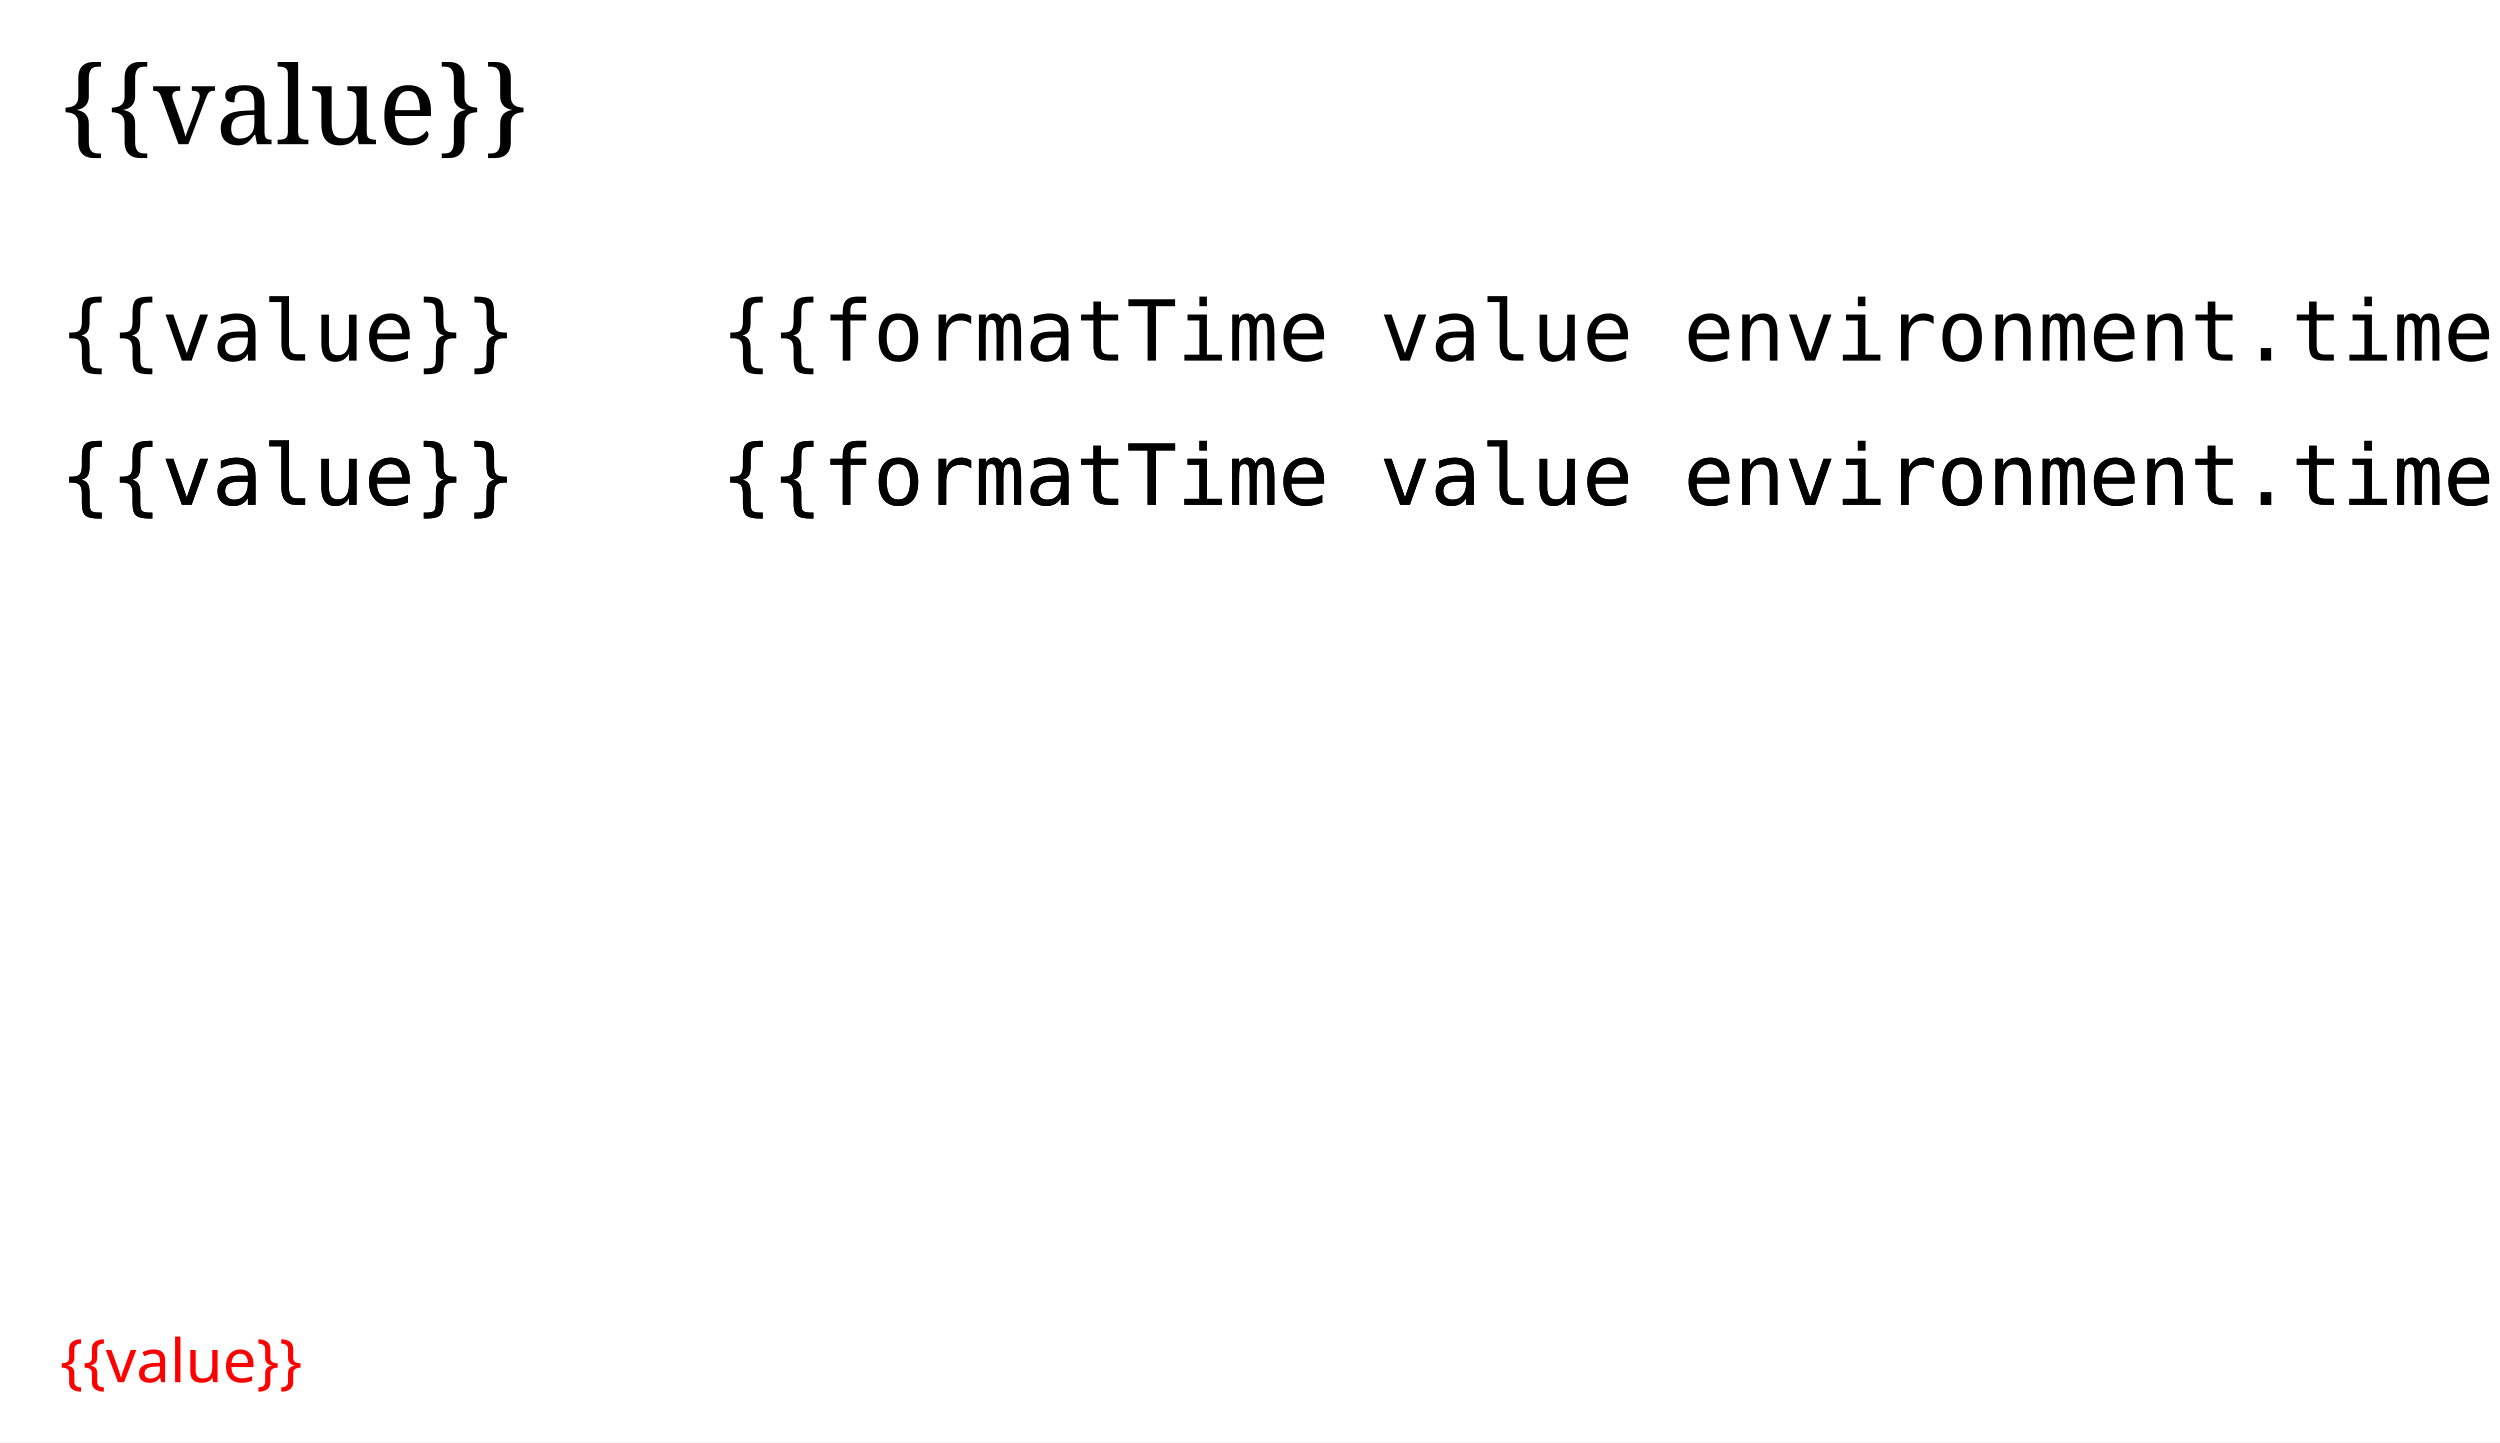
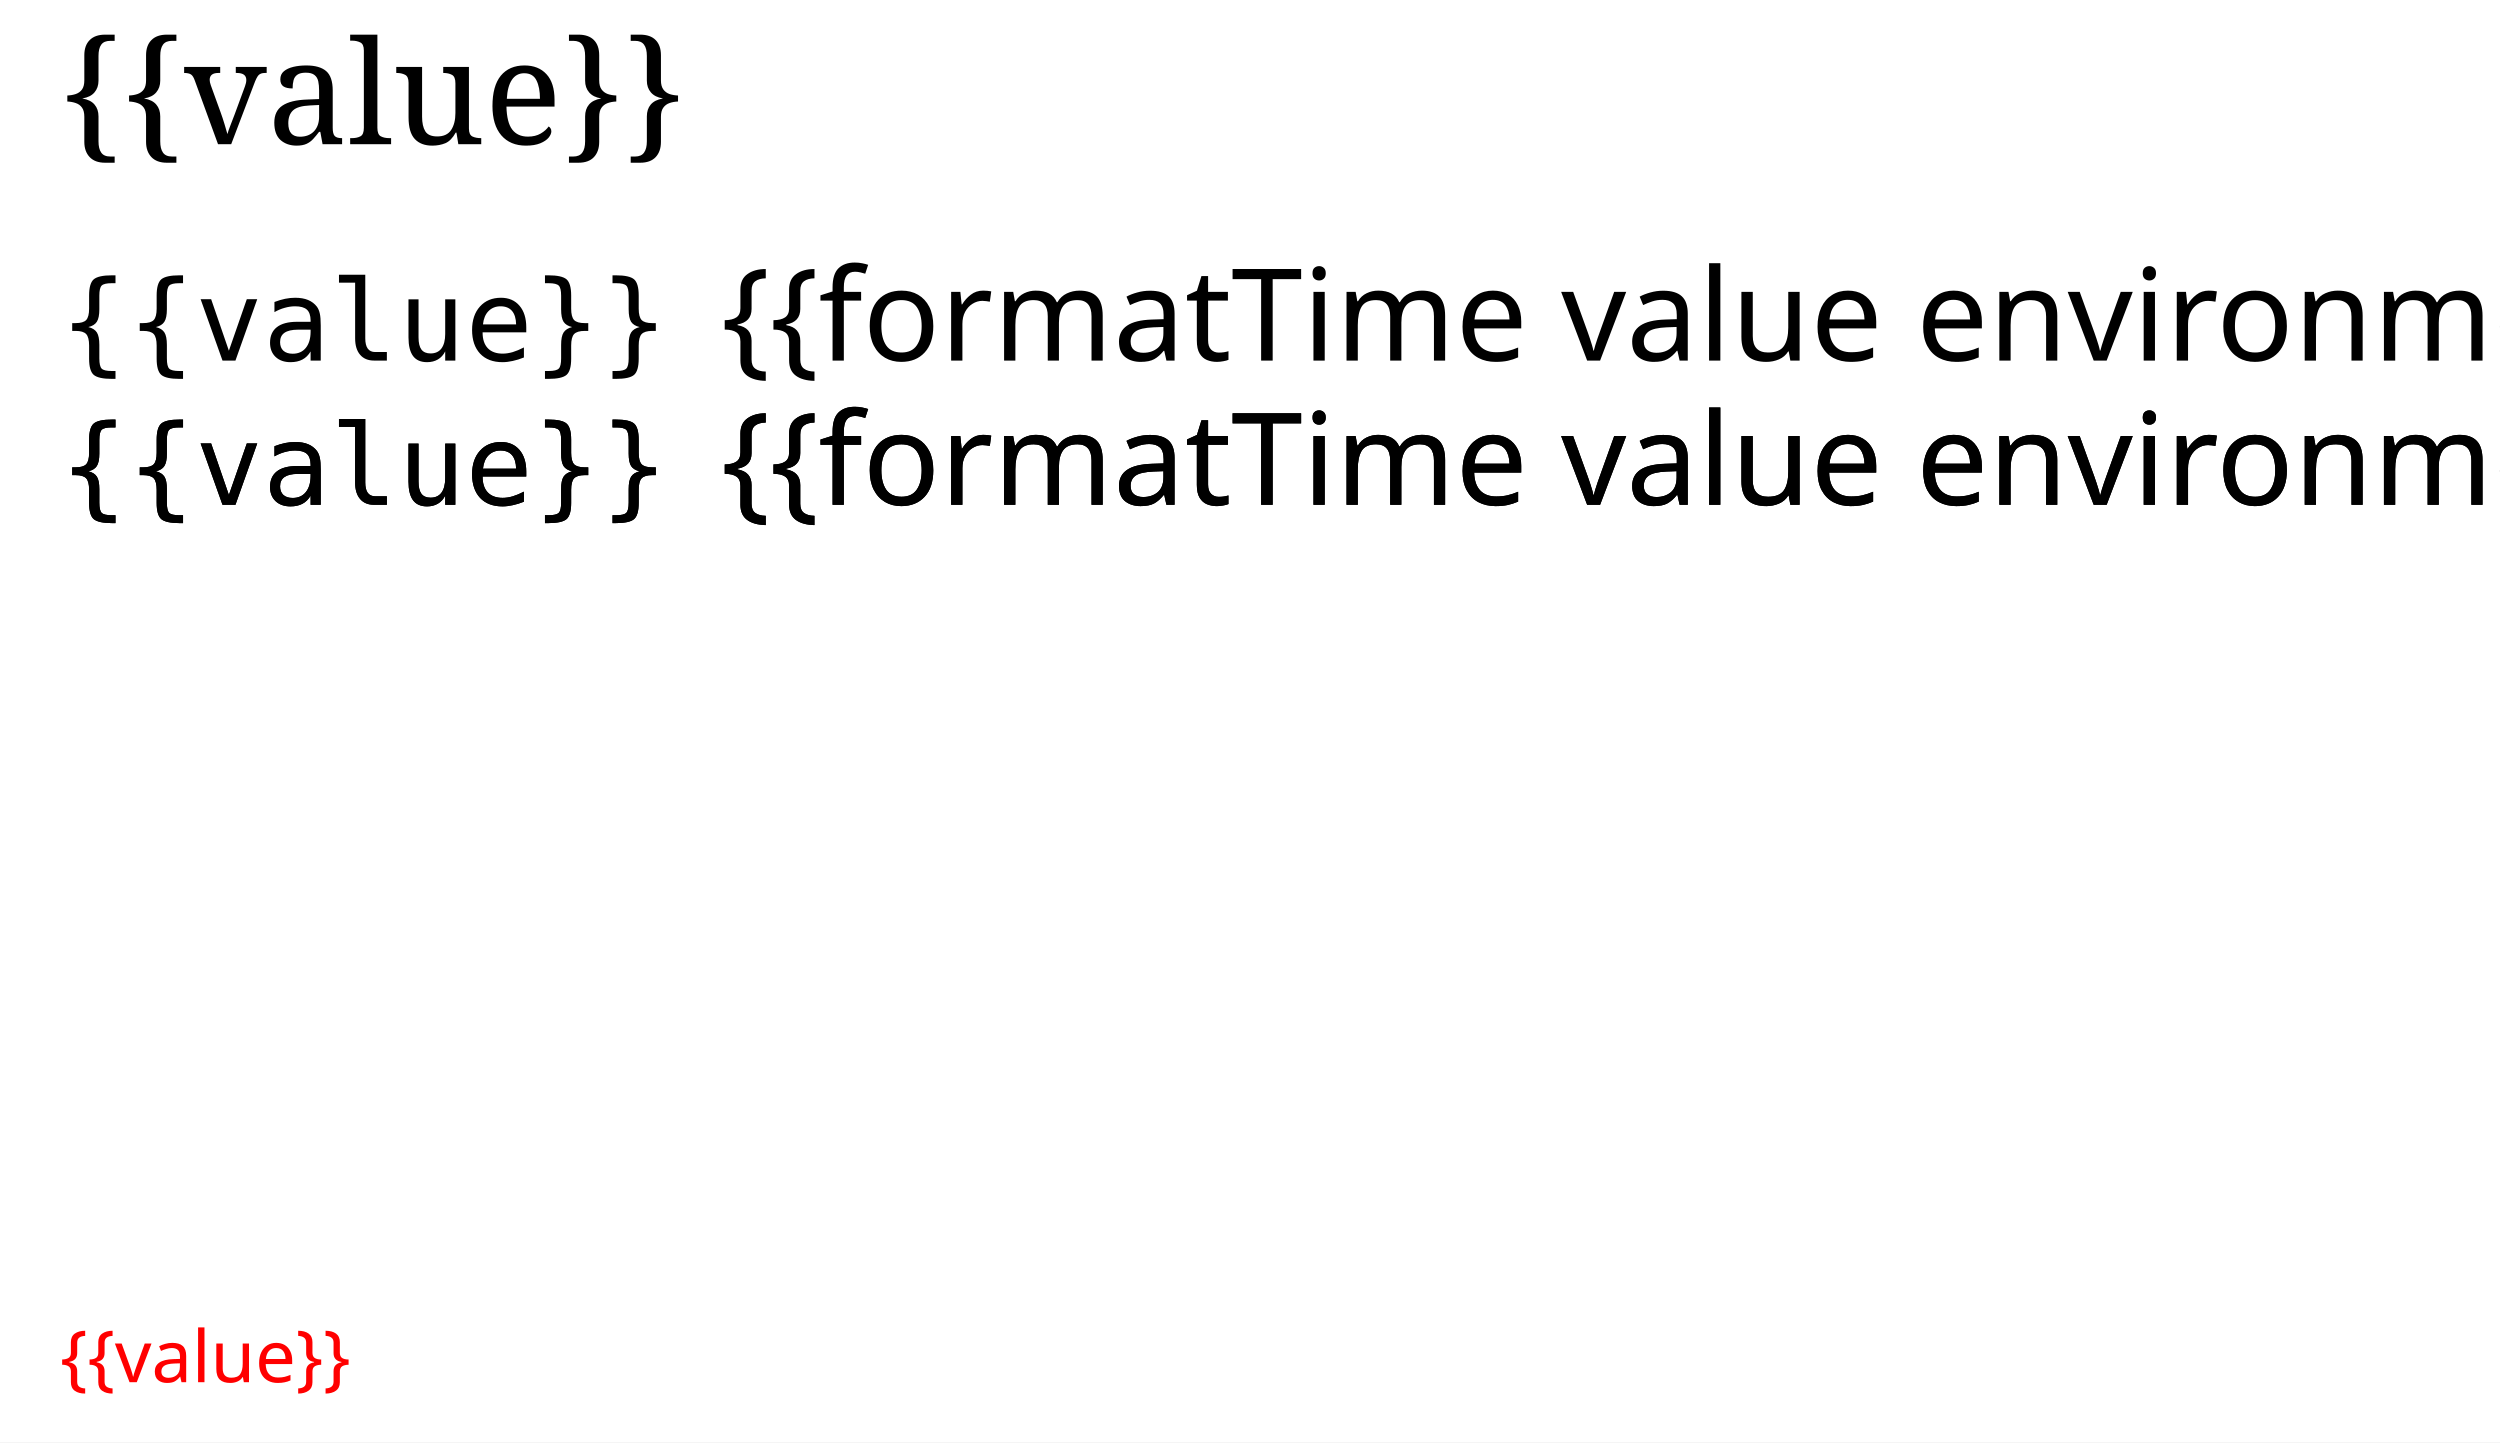
- <svg xmlns="http://www.w3.org/2000/svg" width="416" height="240" viewBox="0 0 416 240">
-   <rect x="0" y="0" width="416" height="240" fill="white" />
-   <text id="station.name" x="10" y="24" font-size="18" font-family="serif" fill="black">{{value}}</text>
-   <text id="extremes.0.label" x="10" y="60" font-size="14" font-family="monospace" fill="black">{{value}}</text>
-   <text id="extremes.0.time" x="120" y="60" font-size="14" font-family="monospace" fill="black">{{formatTime value environment.time.timezoneRegion}}</text>
-   <text id="extremes.1.label" x="10" y="84" font-size="14" font-family="monospace" fill="black">{{value}}</text>
-   <text id="extremes.1.time" x="120" y="84" font-size="14" font-family="monospace" fill="black">{{formatTime value environment.time.timezoneRegion}}</text>
-   <text id="extremes.2.label" x="10" y="84" font-size="14" font-family="monospace" fill="black">{{value}}</text>
-   <text id="extremes.2.time" x="120" y="84" font-size="14" font-family="monospace" fill="black">{{formatTime value environment.time.timezoneRegion}}</text>
-   <text id="environment.time.timezoneRegion" x="10" y="230" font-size="10" font-family="sans-serif" fill="red">{{value}}</text>
+ <svg xmlns="http://www.w3.org/2000/svg" width="416" height="240" viewBox="0 0 416 240" version="1.1" id="svg1">
+   <defs id="defs1" />
+   <rect x="0" y="0" width="416" height="240" fill="white" id="rect1" />
+   <text id="station.name" x="10" y="24" font-size="18" font-family="serif" fill="black" style="-inkscape-font-specification:'serif, Normal';font-family:serif;font-weight:normal;font-style:normal;font-stretch:normal;font-variant:normal;font-size:24px;font-variant-ligatures:normal;font-variant-caps:normal;font-variant-numeric:normal;font-variant-east-asian:normal;fill:#000000">{{value}}</text>
+   <text id="extremes.0.label" x="10" y="60" font-size="14" font-family="monospace" fill="black" style="-inkscape-font-specification:'monospace, Normal';font-family:monospace;font-weight:normal;font-style:normal;font-stretch:normal;font-variant:normal;font-size:18.667px;font-variant-ligatures:normal;font-variant-caps:normal;font-variant-numeric:normal;font-variant-east-asian:normal;fill:#000000">{{value}}</text>
+   <text id="extremes.0.time" x="120" y="60" font-size="14" font-family="monospace" fill="black" style="-inkscape-font-specification:'sans-serif, Normal';font-family:sans-serif;font-weight:normal;font-style:normal;font-stretch:normal;font-variant:normal;font-size:21.333px;font-variant-ligatures:normal;font-variant-caps:normal;font-variant-numeric:normal;font-variant-east-asian:normal;fill:#000000">{{formatTime value environment.time.timezoneRegion}}</text>
+   <text id="extremes.1.label" x="10" y="84" font-size="14" font-family="monospace" fill="black" style="-inkscape-font-specification:'monospace, Normal';font-family:monospace;font-weight:normal;font-style:normal;font-stretch:normal;font-variant:normal;font-size:18.667px;font-variant-ligatures:normal;font-variant-caps:normal;font-variant-numeric:normal;font-variant-east-asian:normal;fill:#000000">{{value}}</text>
+   <text id="extremes.1.time" x="120" y="84" font-size="14" font-family="monospace" fill="black" style="-inkscape-font-specification:'sans-serif, Normal';font-family:sans-serif;font-weight:normal;font-style:normal;font-stretch:normal;font-variant:normal;font-size:21.333px;font-variant-ligatures:normal;font-variant-caps:normal;font-variant-numeric:normal;font-variant-east-asian:normal;fill:#000000">{{formatTime value environment.time.timezoneRegion}}</text>
+   <text id="extremes.2.label" x="10" y="84" font-size="14" font-family="monospace" fill="black" style="-inkscape-font-specification:'monospace, Normal';font-family:monospace;font-weight:normal;font-style:normal;font-stretch:normal;font-variant:normal;font-size:18.667px;font-variant-ligatures:normal;font-variant-caps:normal;font-variant-numeric:normal;font-variant-east-asian:normal;fill:#000000">{{value}}</text>
+   <text id="extremes.2.time" x="120" y="84" font-size="14" font-family="monospace" fill="black" style="-inkscape-font-specification:'sans-serif, Normal';font-family:sans-serif;font-weight:normal;font-style:normal;font-stretch:normal;font-variant:normal;font-size:21.333px;font-variant-ligatures:normal;font-variant-caps:normal;font-variant-numeric:normal;font-variant-east-asian:normal;fill:#000000">{{formatTime value environment.time.timezoneRegion}}</text>
+   <text id="environment.time.timezoneRegion" x="10" y="230" font-size="12" font-family="sans-serif" fill="red">{{value}}</text>
</svg>
